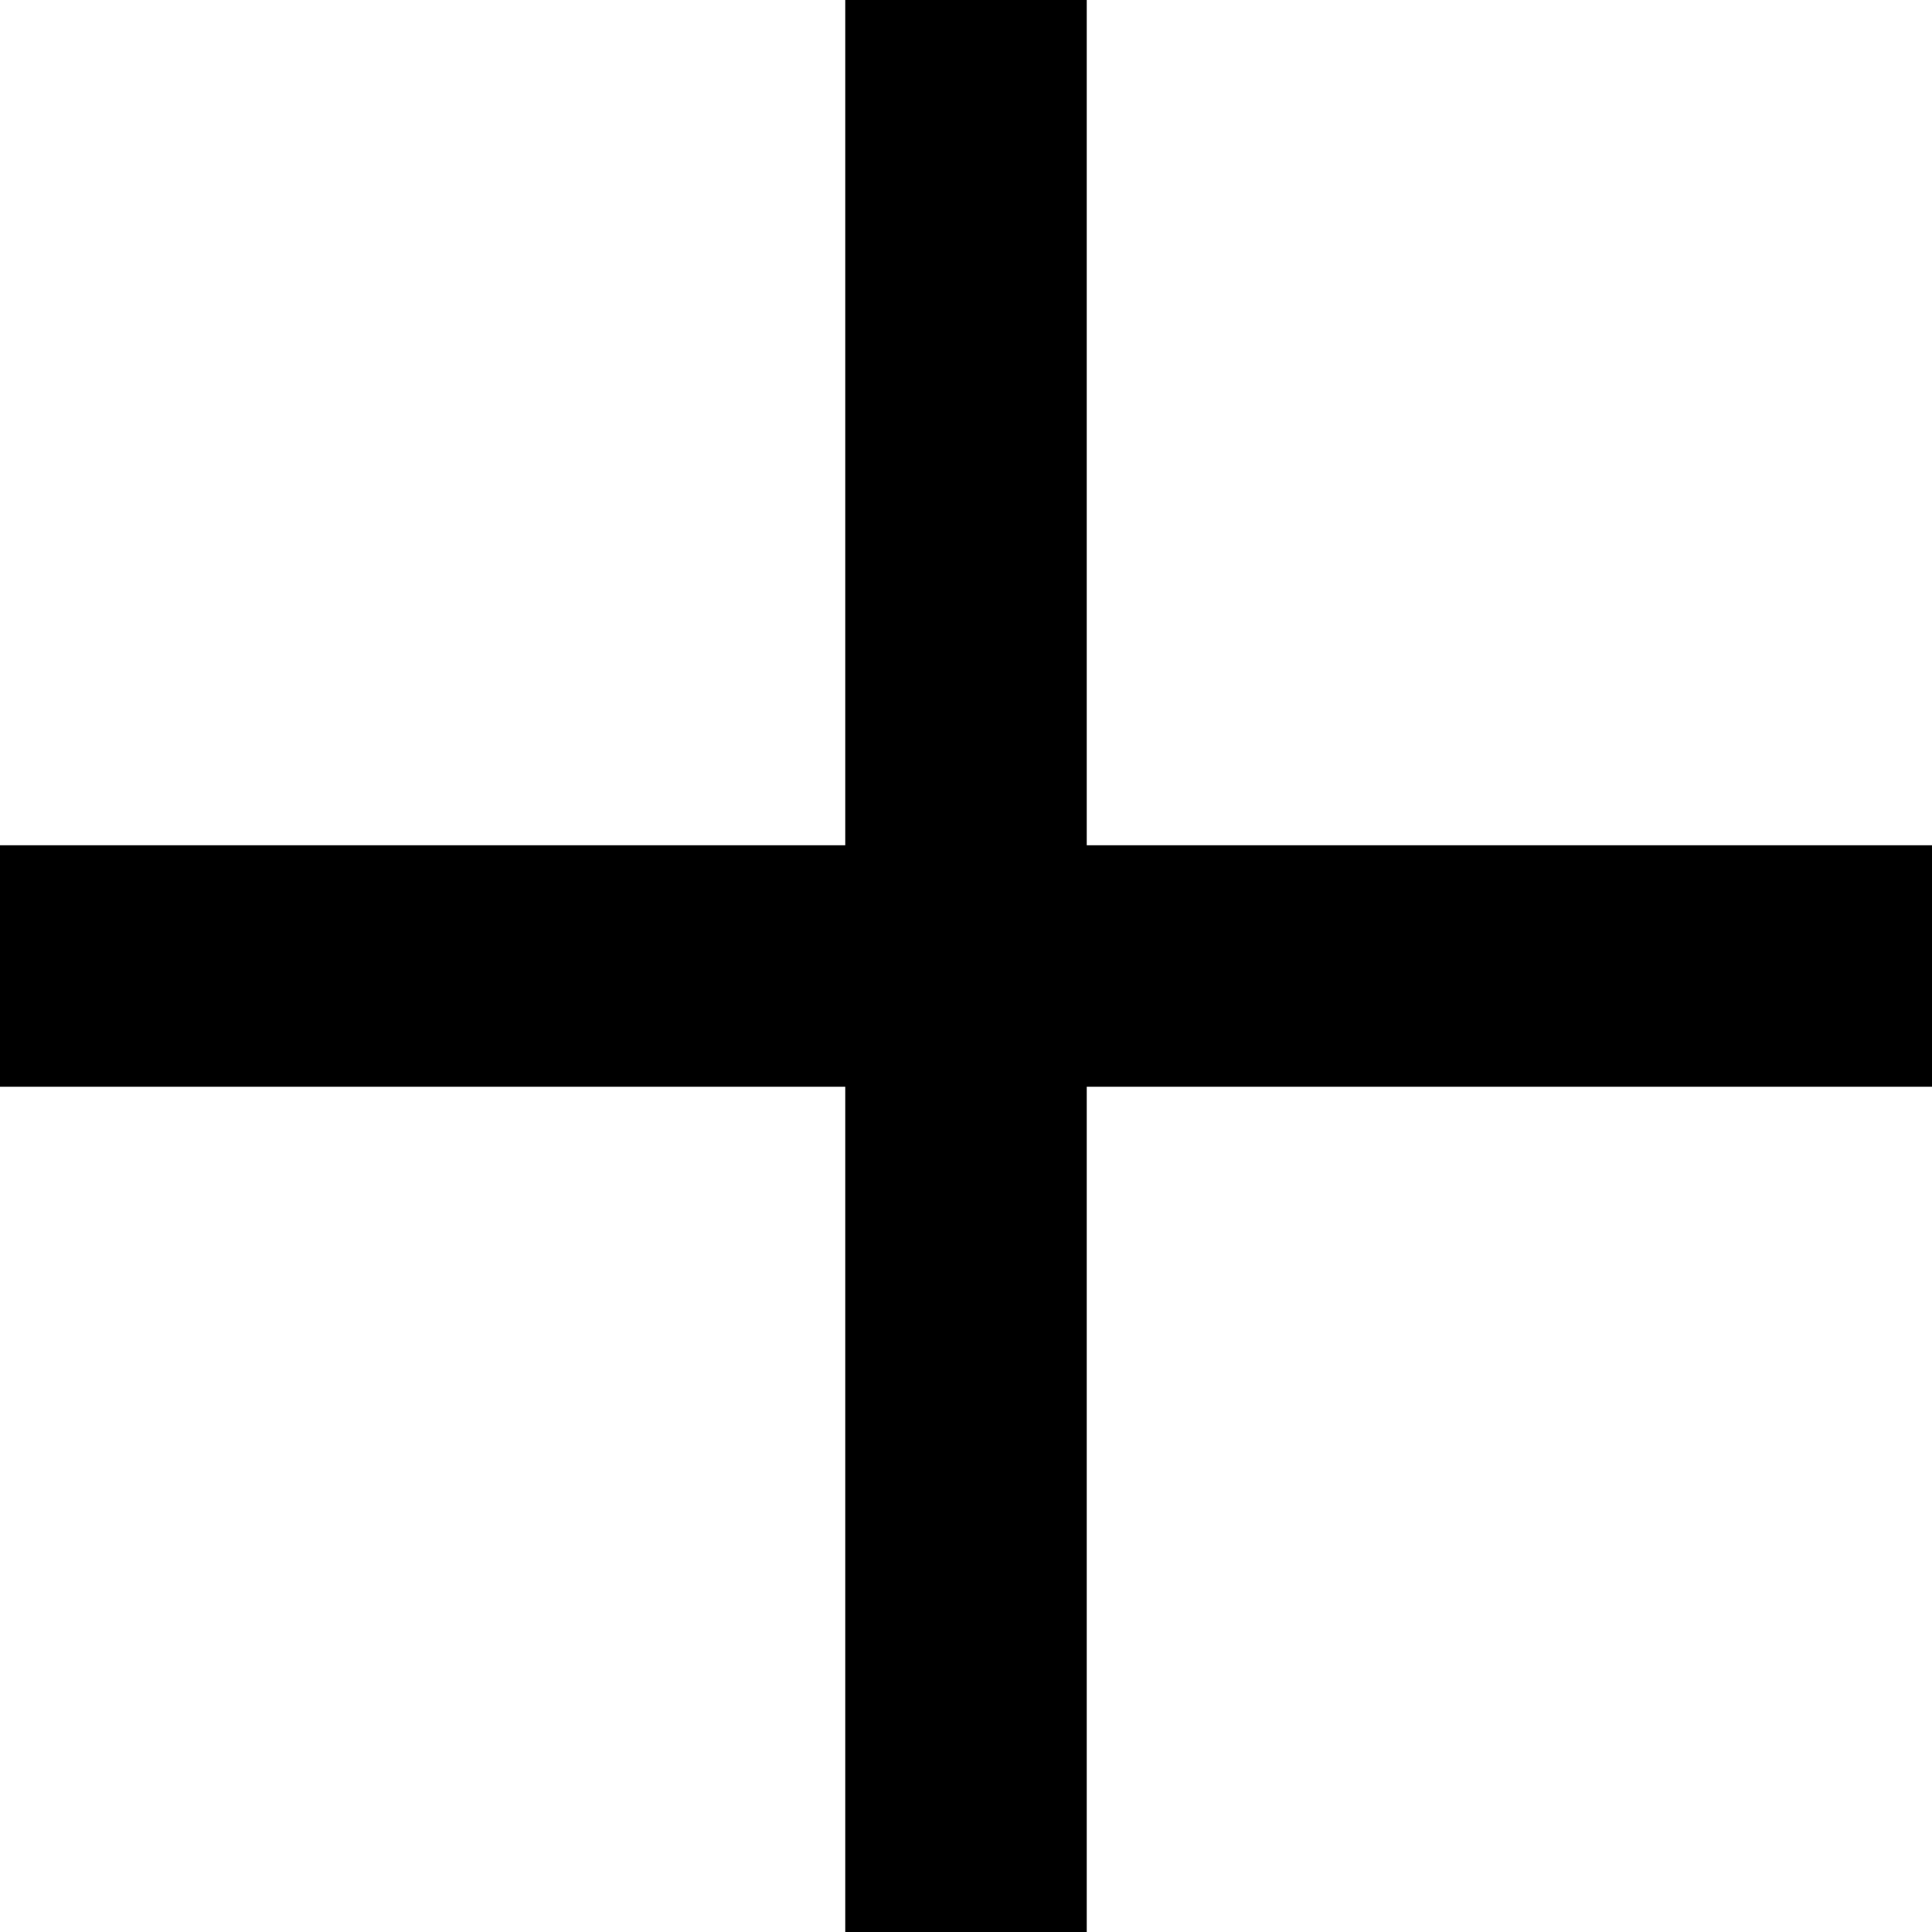
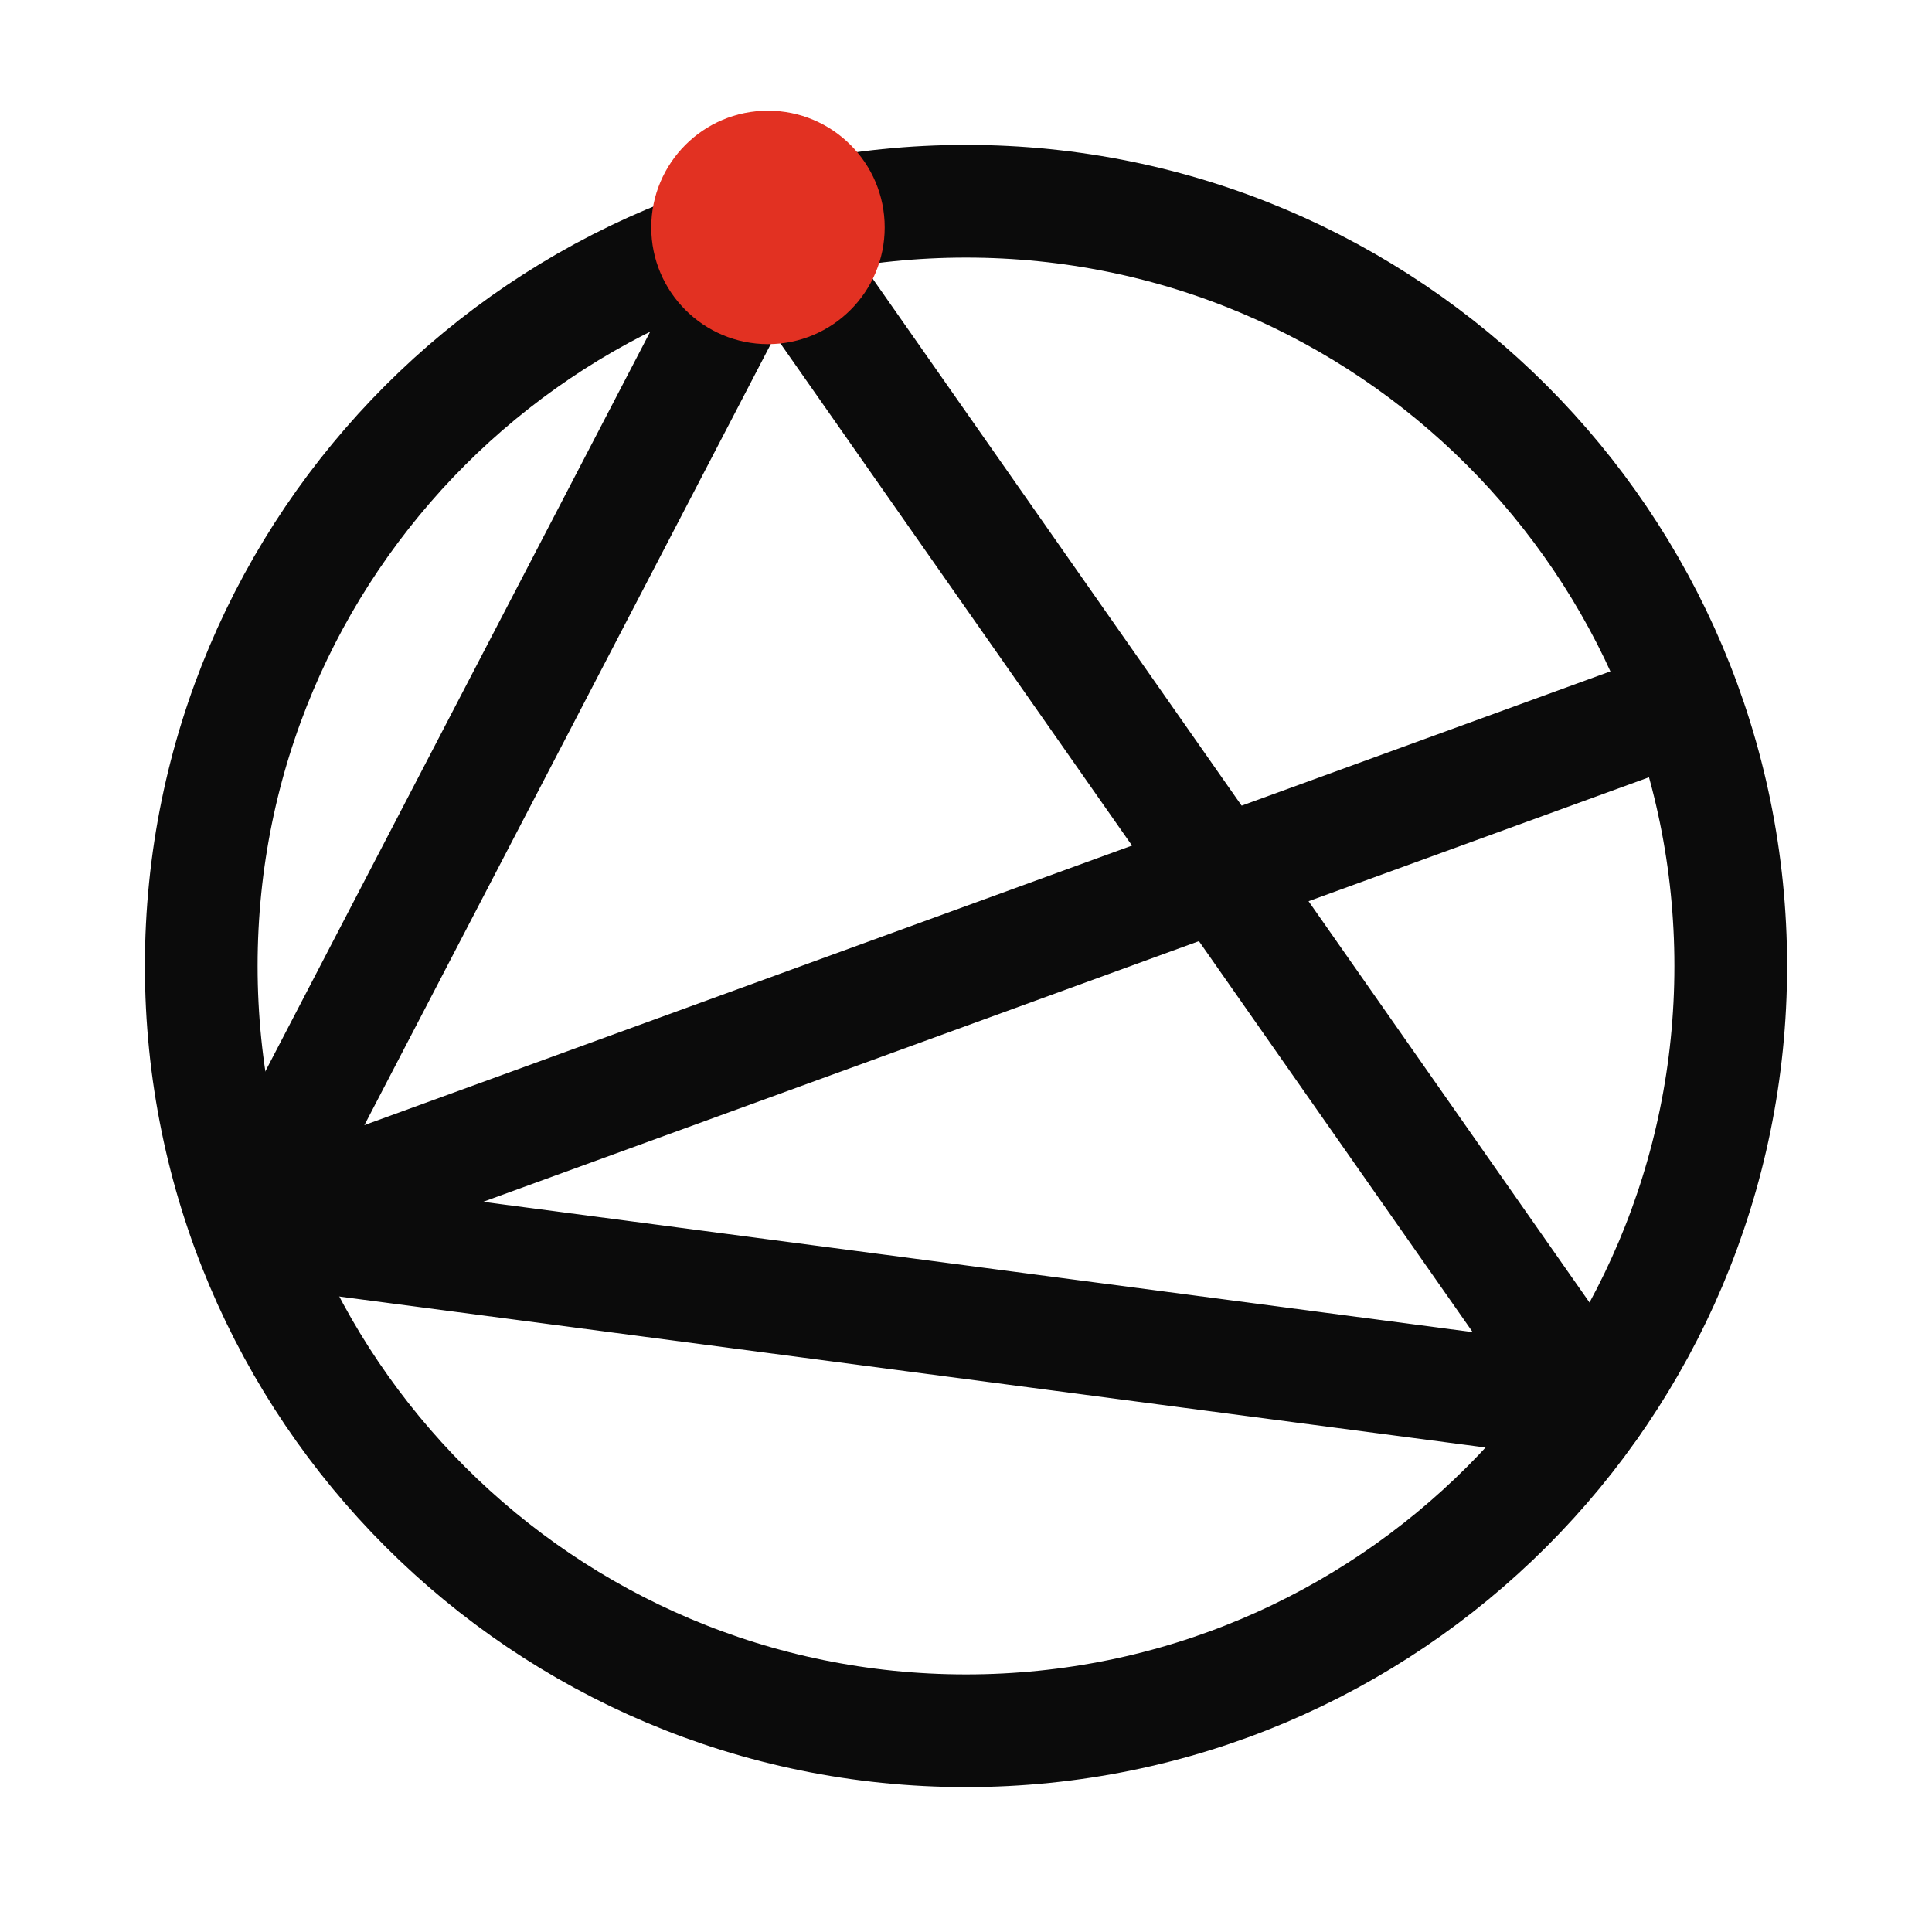
- <svg xmlns="http://www.w3.org/2000/svg" viewBox="0 0 32 32">
+ <svg xmlns="http://www.w3.org/2000/svg" viewBox="0 0 48 48">
  <style>
    .bg { fill: #ffffff }
-     .fg { fill: #000000 }
+     .fg { fill: none; stroke: #0b0b0b; stroke-width: 2.8 }
+     .star { fill: #e23122 }
    @media (prefers-color-scheme: dark) {
-       .bg { fill: #000000 }
-       .fg { fill: #ffffff }
+       .bg { fill: #0b0b0b }
+       .fg { stroke: #ffffff }
    }
  </style>
-   <rect class="bg" width="32" height="32" />
-   <rect class="fg" x="14" y="0" width="4" height="32" />
-   <rect class="fg" x="0" y="14" width="32" height="4" />
+   <rect class="bg" width="48" height="48" />
+   <g class="fg">
+     <circle cx="24" cy="24" r="19" />
+     <path d="M19.08 5.65 L6.15 30.5 L39.56 34.9 Z" stroke-linejoin="round" />
+     <line x1="6.15" y1="30.5" x2="41.85" y2="17.5" />
+   </g>
+   <circle class="star" cx="19.08" cy="5.65" r="2.9" />
</svg>
